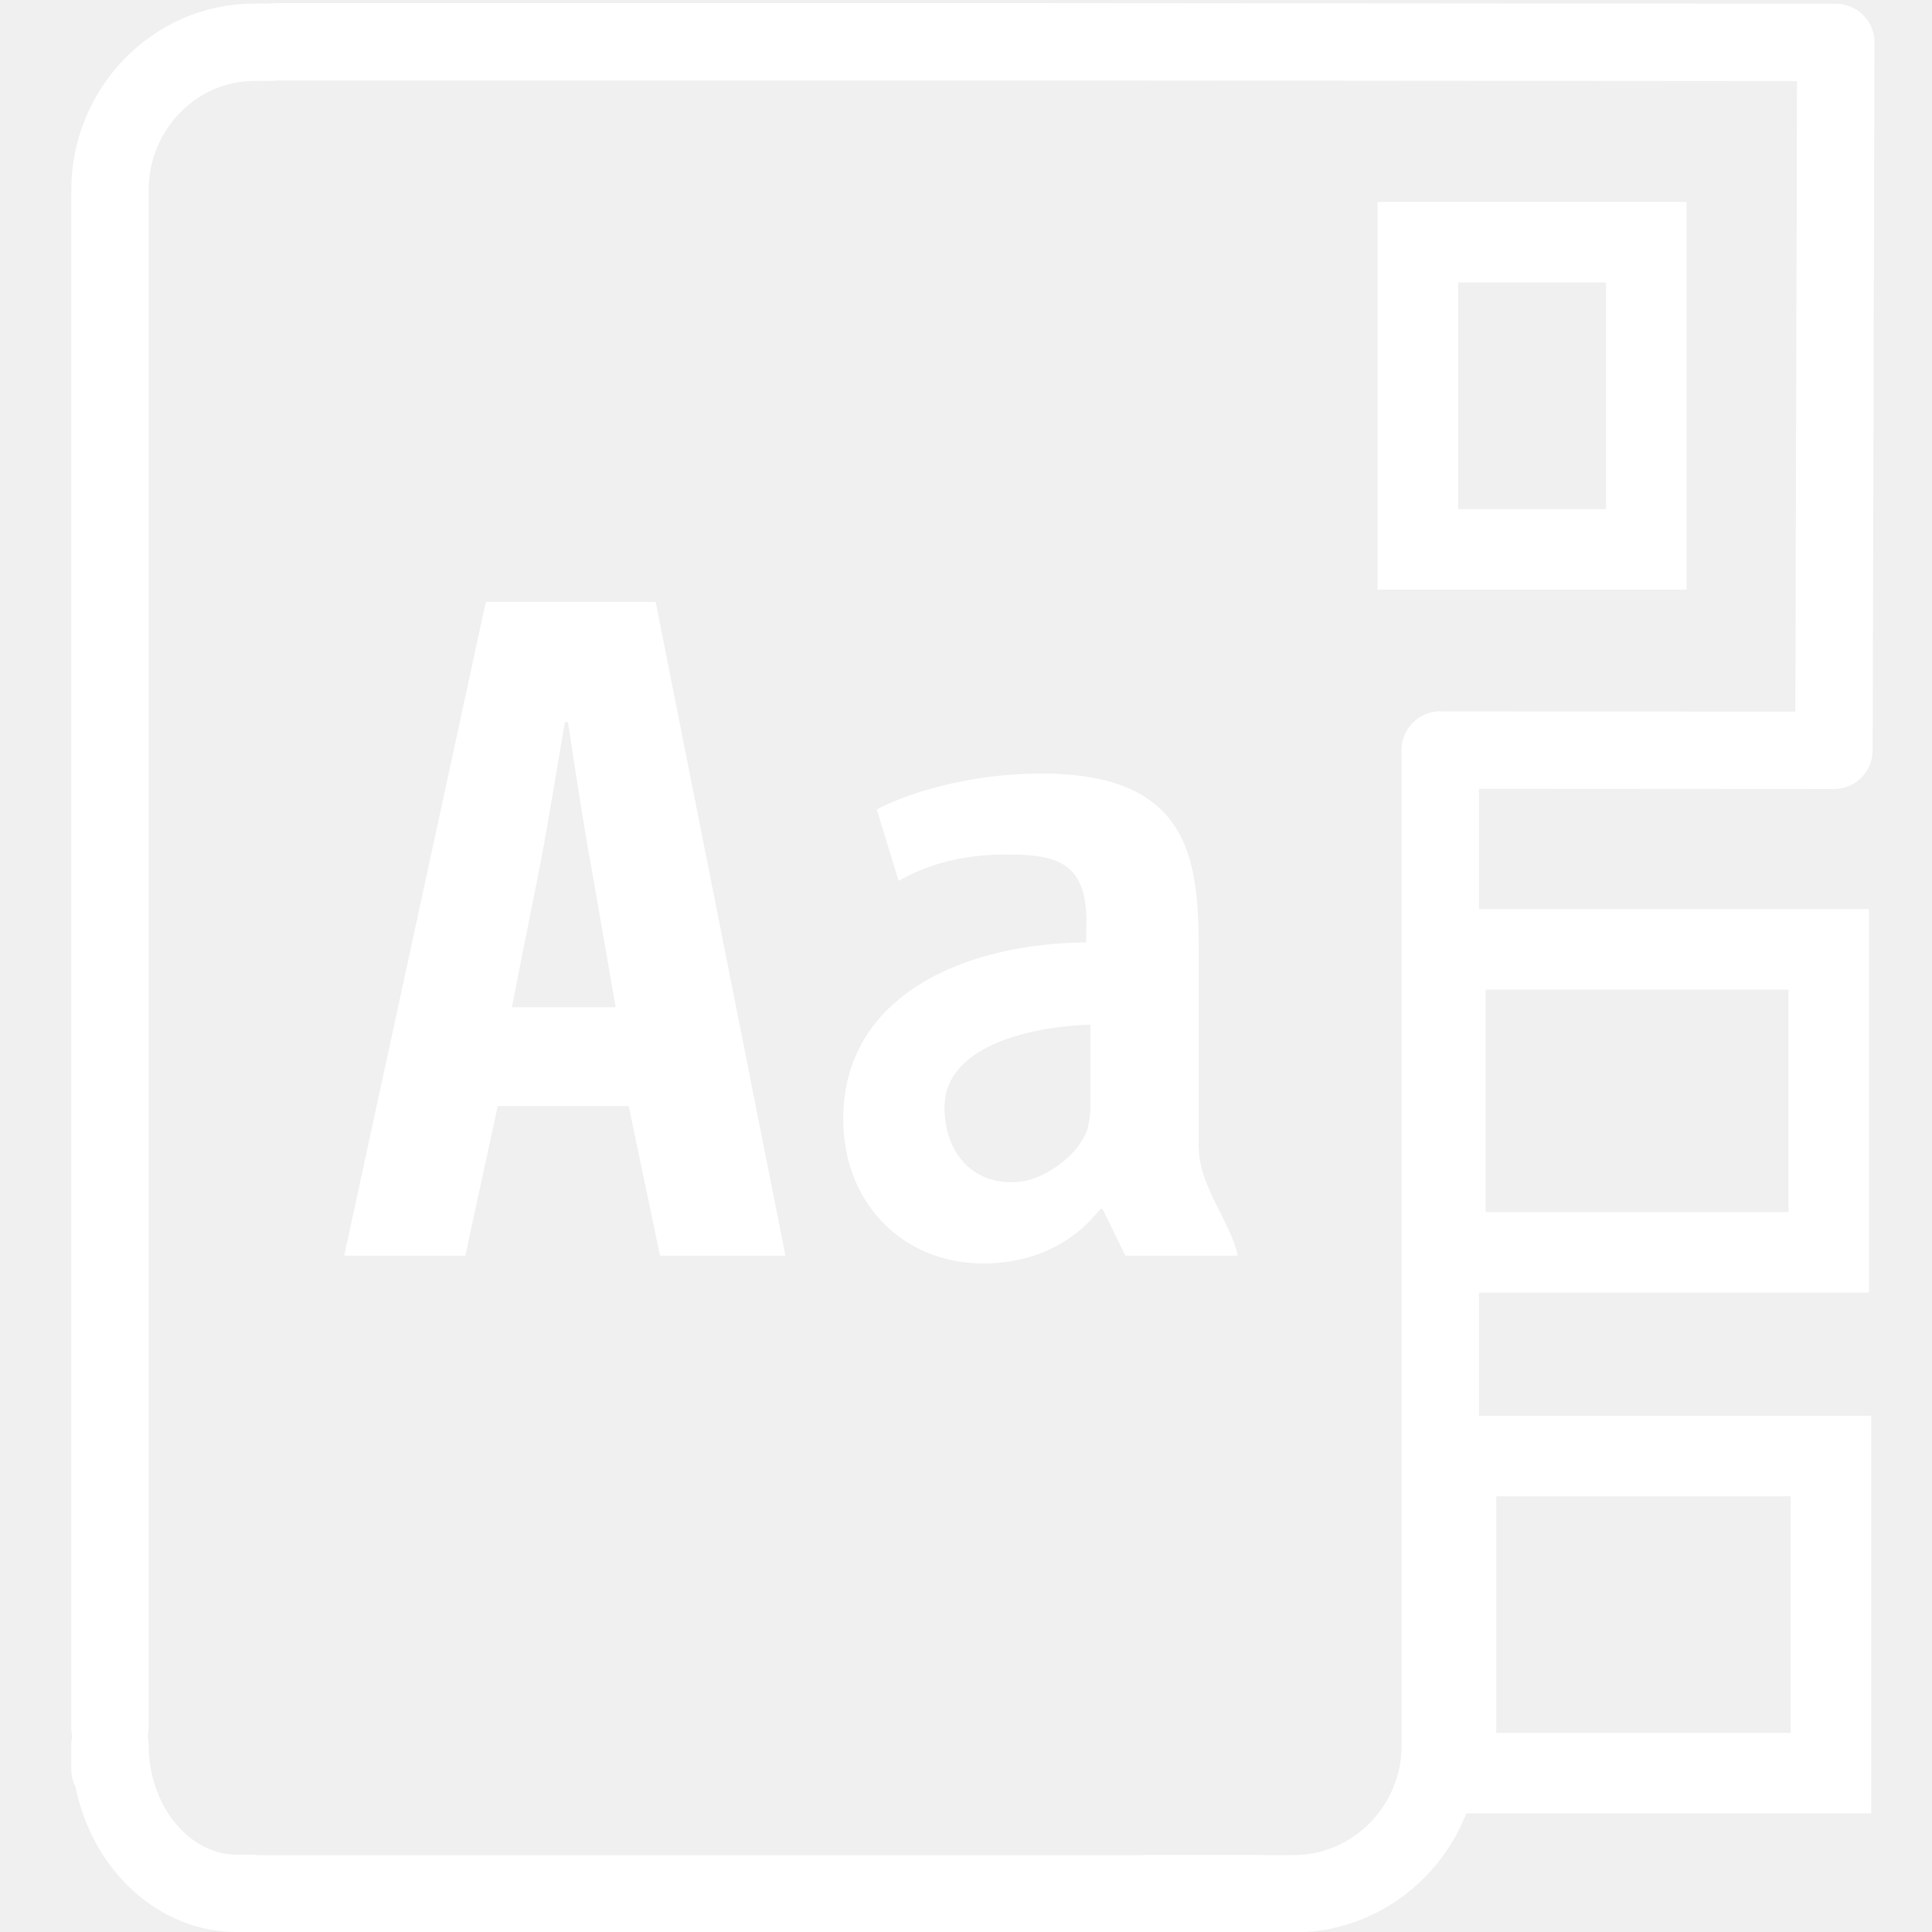
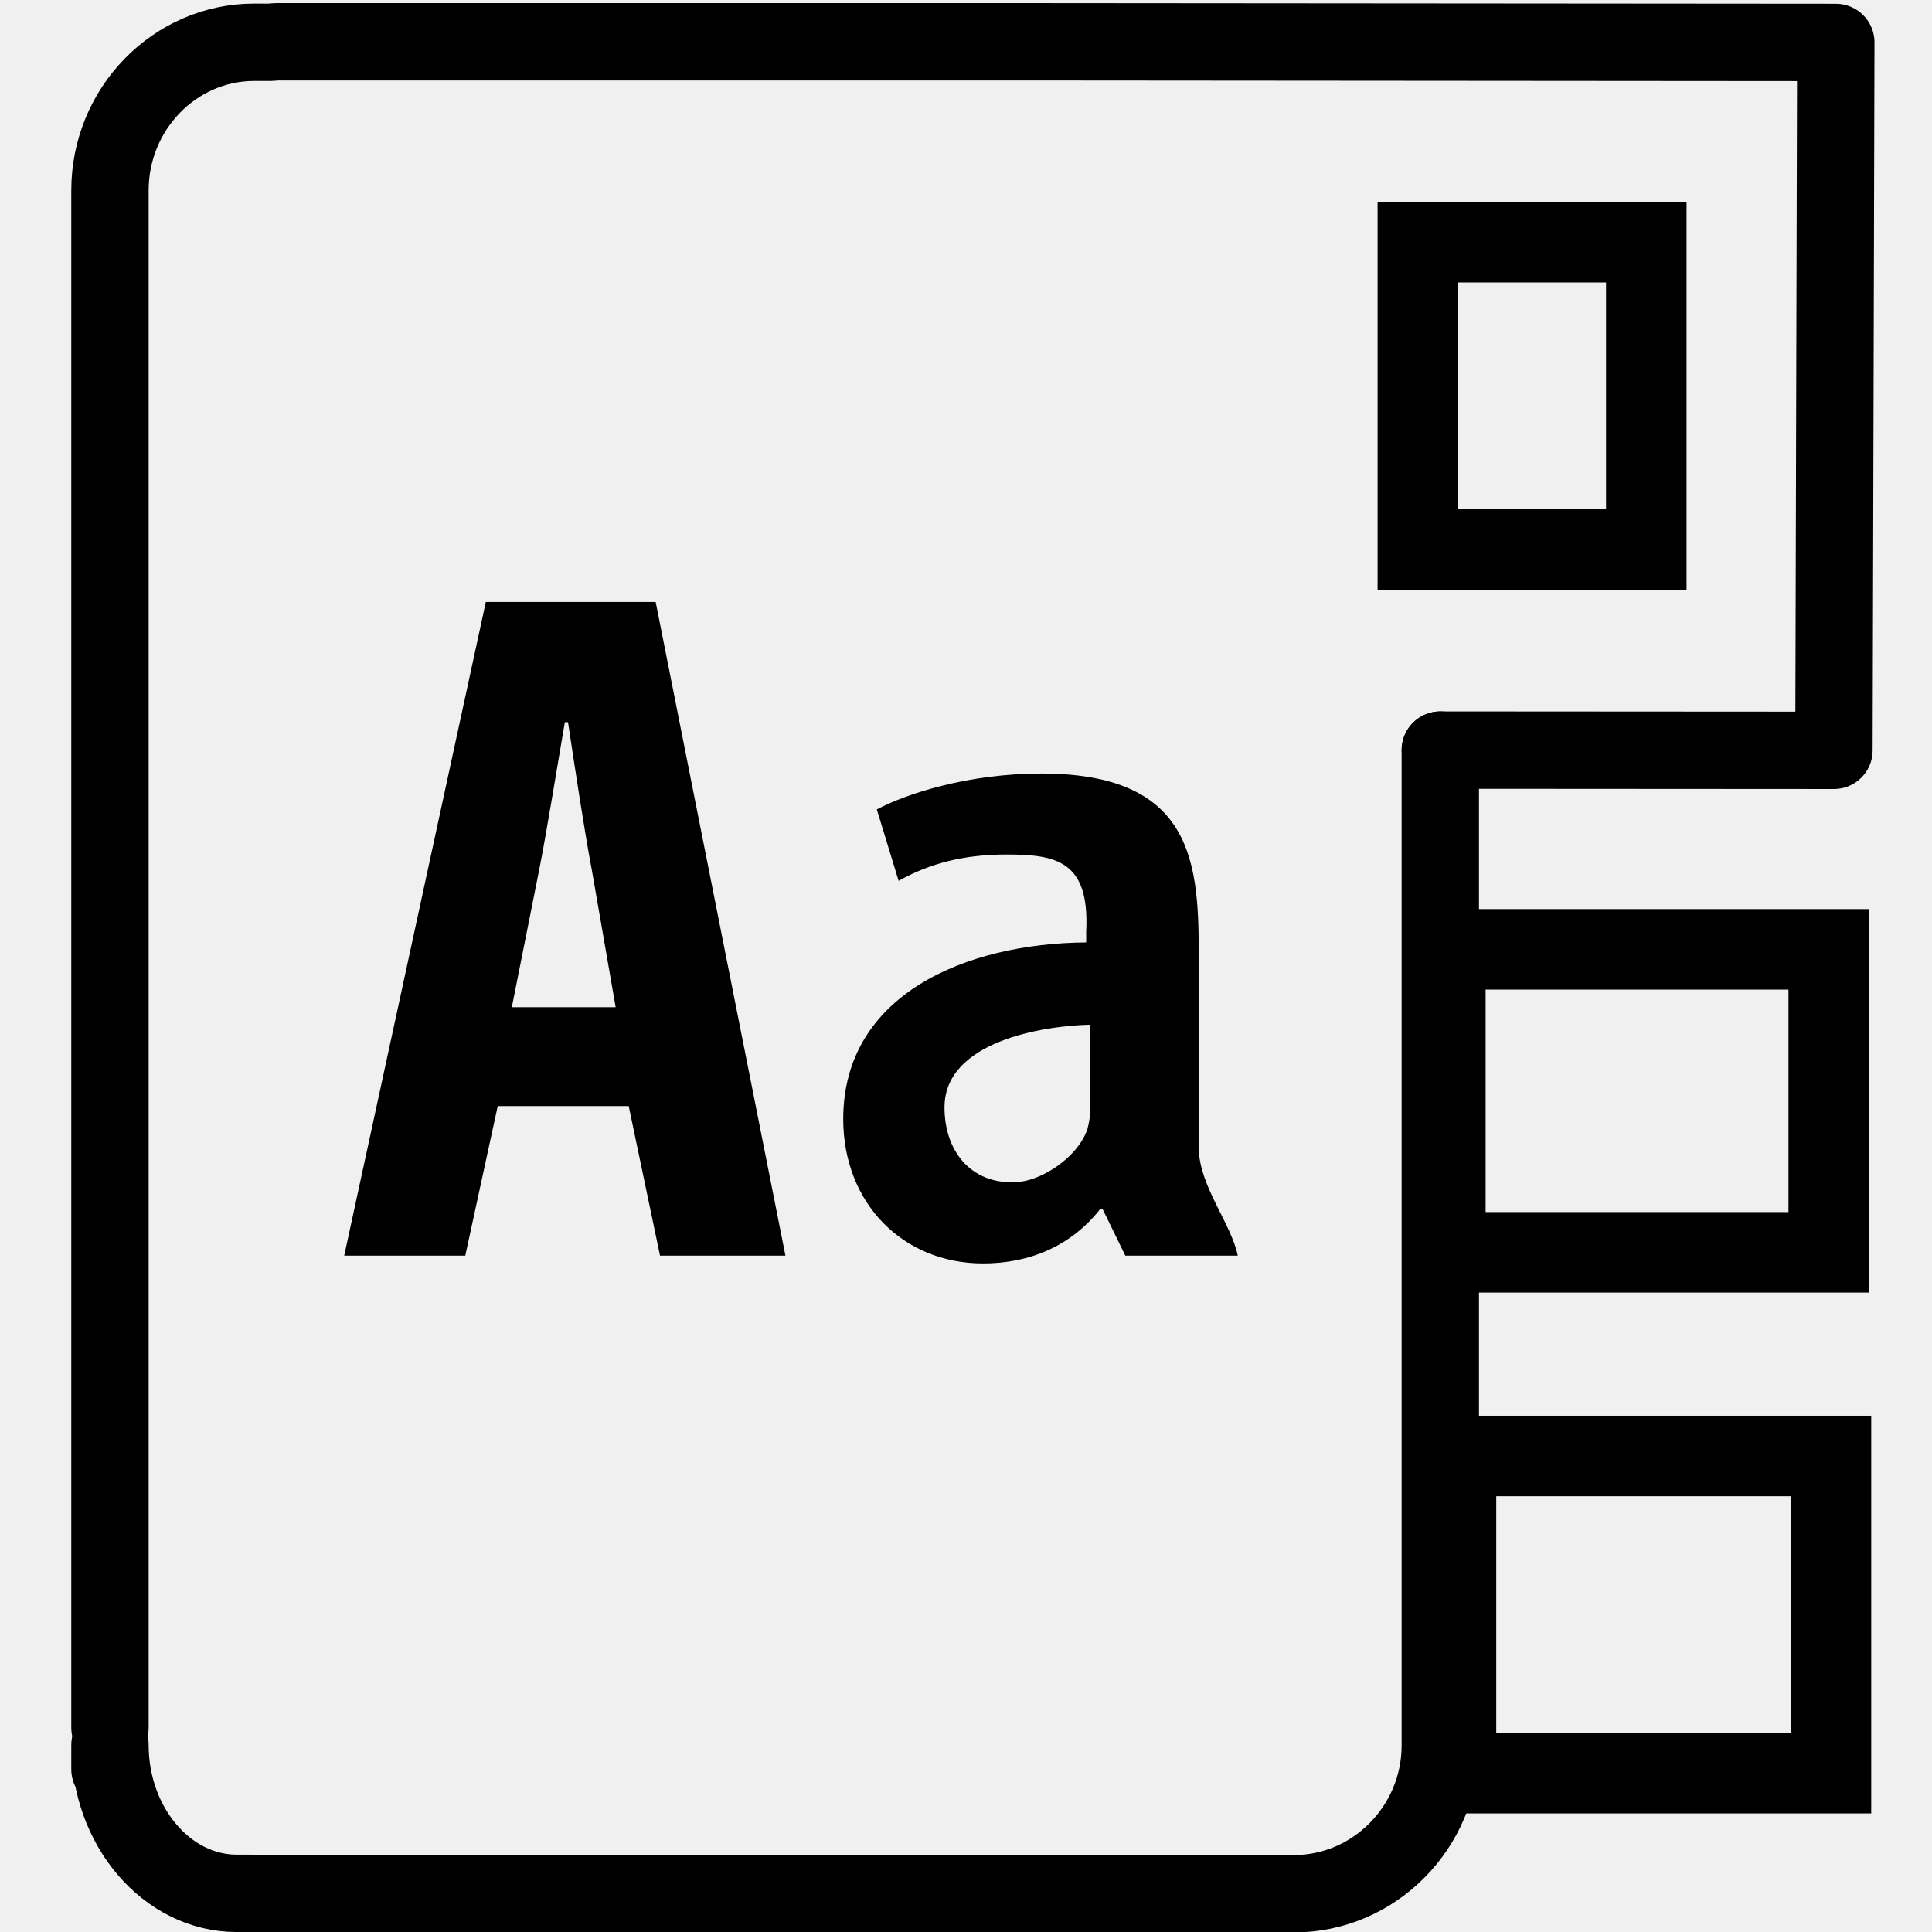
<svg xmlns="http://www.w3.org/2000/svg" version="1.1" id="Layer_1" x="0px" y="0px" width="24px" height="24px" viewBox="0 0 24 24" enable-background="new 0 0 24 24" xml:space="preserve">
  <g>
-     <path fill-rule="evenodd" clip-rule="evenodd" fill="none" stroke="#FFFFFF" stroke-width="0.961" stroke-linecap="round" stroke-linejoin="round" stroke-miterlimit="10" d="   M17.893,9.318l4.889,0.003l0.023-8.794L12.792,0.519H3.427c-0.022,0-0.04,0.006-0.059,0.006h-0.21   c-0.985,0-1.792,0.825-1.792,1.839v19.097" />
-     <path fill-rule="evenodd" clip-rule="evenodd" fill="none" stroke="#FFFFFF" stroke-width="0.961" stroke-linecap="round" stroke-linejoin="round" stroke-miterlimit="10" d="   M17.893,9.318" />
-     <path fill-rule="evenodd" clip-rule="evenodd" fill="none" stroke="#FFFFFF" stroke-width="0.961" stroke-linecap="round" stroke-linejoin="round" stroke-miterlimit="10" d="   M14.24,23.525h1.832c1.002,0,1.82-0.831,1.82-1.841V9.318" />
-     <path fill-rule="evenodd" clip-rule="evenodd" fill="none" stroke="#FFFFFF" stroke-width="0.961" stroke-linecap="round" stroke-linejoin="round" stroke-miterlimit="10" d="   M17.141,23.525" />
-     <path fill-rule="evenodd" clip-rule="evenodd" fill="none" stroke="#FFFFFF" stroke-width="0.961" stroke-linecap="round" stroke-linejoin="round" stroke-miterlimit="10" d="   M17.59,23.525" />
-     <path fill-rule="evenodd" clip-rule="evenodd" fill="none" stroke="#FFFFFF" stroke-width="0.961" stroke-linecap="round" stroke-linejoin="round" stroke-miterlimit="10" d="   M1.366,21.979v-0.302c0,1.016,0.71,1.843,1.575,1.843h0.184c0.018,0,0.035,0.006,0.053,0.006h12.453" />
-     <path fill-rule="evenodd" clip-rule="evenodd" fill="none" stroke="#FFFFFF" stroke-width="0.961" stroke-linecap="round" stroke-linejoin="round" stroke-miterlimit="10" d="   M1.366,21.979" />
-     <path fill-rule="evenodd" clip-rule="evenodd" fill="none" stroke="#FFFFFF" stroke-width="0.961" stroke-linecap="round" stroke-linejoin="round" stroke-miterlimit="10" d="   M1.366,7.389" />
+     <path fill-rule="evenodd" clip-rule="evenodd" fill="none" stroke="#000000" stroke-width="0.961" stroke-linecap="round" stroke-linejoin="round" stroke-miterlimit="10" d="M17.893,9.318l4.889,0.003l0.023-8.794L12.792,0.519H3.427c-0.022,0-0.04,0.006-0.059,0.006h-0.21c-0.985,0-1.792,0.825-1.792,1.839v19.097" />
+     <path fill-rule="evenodd" clip-rule="evenodd" fill="none" stroke="#000000" stroke-width="0.961" stroke-linecap="round" stroke-linejoin="round" stroke-miterlimit="10" d="M17.893,9.318" />
+     <path fill-rule="evenodd" clip-rule="evenodd" fill="none" stroke="#000000" stroke-width="0.961" stroke-linecap="round" stroke-linejoin="round" stroke-miterlimit="10" d="M14.24,23.525h1.832c1.002,0,1.82-0.831,1.82-1.841V9.318" />
+     <path fill-rule="evenodd" clip-rule="evenodd" fill="none" stroke="#000000" stroke-width="0.961" stroke-linecap="round" stroke-linejoin="round" stroke-miterlimit="10" d="M17.141,23.525" />
+     <path fill-rule="evenodd" clip-rule="evenodd" fill="none" stroke="#000000" stroke-width="0.961" stroke-linecap="round" stroke-linejoin="round" stroke-miterlimit="10" d="M17.59,23.525" />
+     <path fill-rule="evenodd" clip-rule="evenodd" fill="none" stroke="#000000" stroke-width="0.961" stroke-linecap="round" stroke-linejoin="round" stroke-miterlimit="10" d="M1.366,21.979v-0.302c0,1.016,0.71,1.843,1.575,1.843h0.184c0.018,0,0.035,0.006,0.053,0.006h12.453" />
+     <path fill-rule="evenodd" clip-rule="evenodd" fill="none" stroke="#000000" stroke-width="0.961" stroke-linecap="round" stroke-linejoin="round" stroke-miterlimit="10" d="M1.366,21.979" />
+     <path fill-rule="evenodd" clip-rule="evenodd" fill="none" stroke="#000000" stroke-width="0.961" stroke-linecap="round" stroke-linejoin="round" stroke-miterlimit="10" d="M1.366,7.389" />
  </g>
-   <rect x="17.613" y="3.009" fill-rule="evenodd" clip-rule="evenodd" fill="none" stroke="#FFFFFF" stroke-miterlimit="10" width="2.838" height="3.816" />
-   <rect x="17.955" y="11.793" fill-rule="evenodd" clip-rule="evenodd" fill="none" stroke="#FFFFFF" stroke-miterlimit="10" width="4.762" height="3.764" />
-   <rect x="18.087" y="18.087" fill-rule="evenodd" clip-rule="evenodd" fill="none" stroke="#FFFFFF" stroke-miterlimit="10" width="4.658" height="3.94" />
+   <rect x="17.613" y="3.009" fill-rule="evenodd" clip-rule="evenodd" fill="none" stroke="#000000" stroke-miterlimit="10" width="2.838" height="3.816" />
+   <rect x="17.955" y="11.793" fill-rule="evenodd" clip-rule="evenodd" fill="none" stroke="#000000" stroke-miterlimit="10" width="4.762" height="3.764" />
+   <rect x="18.087" y="18.087" fill-rule="evenodd" clip-rule="evenodd" fill="none" stroke="#000000" stroke-miterlimit="10" width="4.658" height="3.94" />
  <g>
-     <path fill="#FFFFFF" d="M6.183,13.74L5.78,15.598H4.276l1.759-8.12h2.11l1.612,8.12H8.199L7.81,13.74H6.183z M7.648,12.512   l-0.295-1.698C7.259,10.32,7.138,9.513,7.056,8.971H7.017c-0.094,0.542-0.229,1.385-0.323,1.854l-0.336,1.687H7.648z" />
-     <path fill="#FFFFFF" d="M14.892,14.259c0,0.468,0.403,0.938,0.484,1.339h-1.397l-0.283-0.58h-0.028   c-0.36,0.459-0.875,0.677-1.456,0.677c-0.996,0-1.737-0.749-1.737-1.794c0-1.544,1.521-2.183,3.018-2.194v-0.133   c0.045-0.879-0.369-0.959-0.991-0.959c-0.526,0-0.95,0.109-1.339,0.327l-0.271-0.887c0.363-0.193,1.129-0.446,2.047-0.446   c2.007,0,1.952,1.265,1.952,2.458V14.259z M13.545,12.729c-0.592,0.013-1.812,0.209-1.812,1.027c0,0.59,0.38,0.988,0.946,0.923   c0.28-0.033,0.706-0.301,0.828-0.649c0.024-0.083,0.038-0.18,0.038-0.277V12.729z" />
+     <path fill="#000000" d="M6.183,13.74L5.78,15.598H4.276l1.759-8.12h2.11l1.612,8.12H8.199L7.81,13.74H6.183z M7.648,12.512l-0.295-1.698C7.259,10.32,7.138,9.513,7.056,8.971H7.017c-0.094,0.542-0.229,1.385-0.323,1.854l-0.336,1.687H7.648z" />
+     <path fill="#000000" d="M14.892,14.259c0,0.468,0.403,0.938,0.484,1.339h-1.397l-0.283-0.58h-0.028c-0.36,0.459-0.875,0.677-1.456,0.677c-0.996,0-1.737-0.749-1.737-1.794c0-1.544,1.521-2.183,3.018-2.194v-0.133c0.045-0.879-0.369-0.959-0.991-0.959c-0.526,0-0.95,0.109-1.339,0.327l-0.271-0.887c0.363-0.193,1.129-0.446,2.047-0.446c2.007,0,1.952,1.265,1.952,2.458V14.259z M13.545,12.729c-0.592,0.013-1.812,0.209-1.812,1.027c0,0.59,0.38,0.988,0.946,0.923c0.28-0.033,0.706-0.301,0.828-0.649c0.024-0.083,0.038-0.18,0.038-0.277V12.729z" />
  </g>
</svg>
